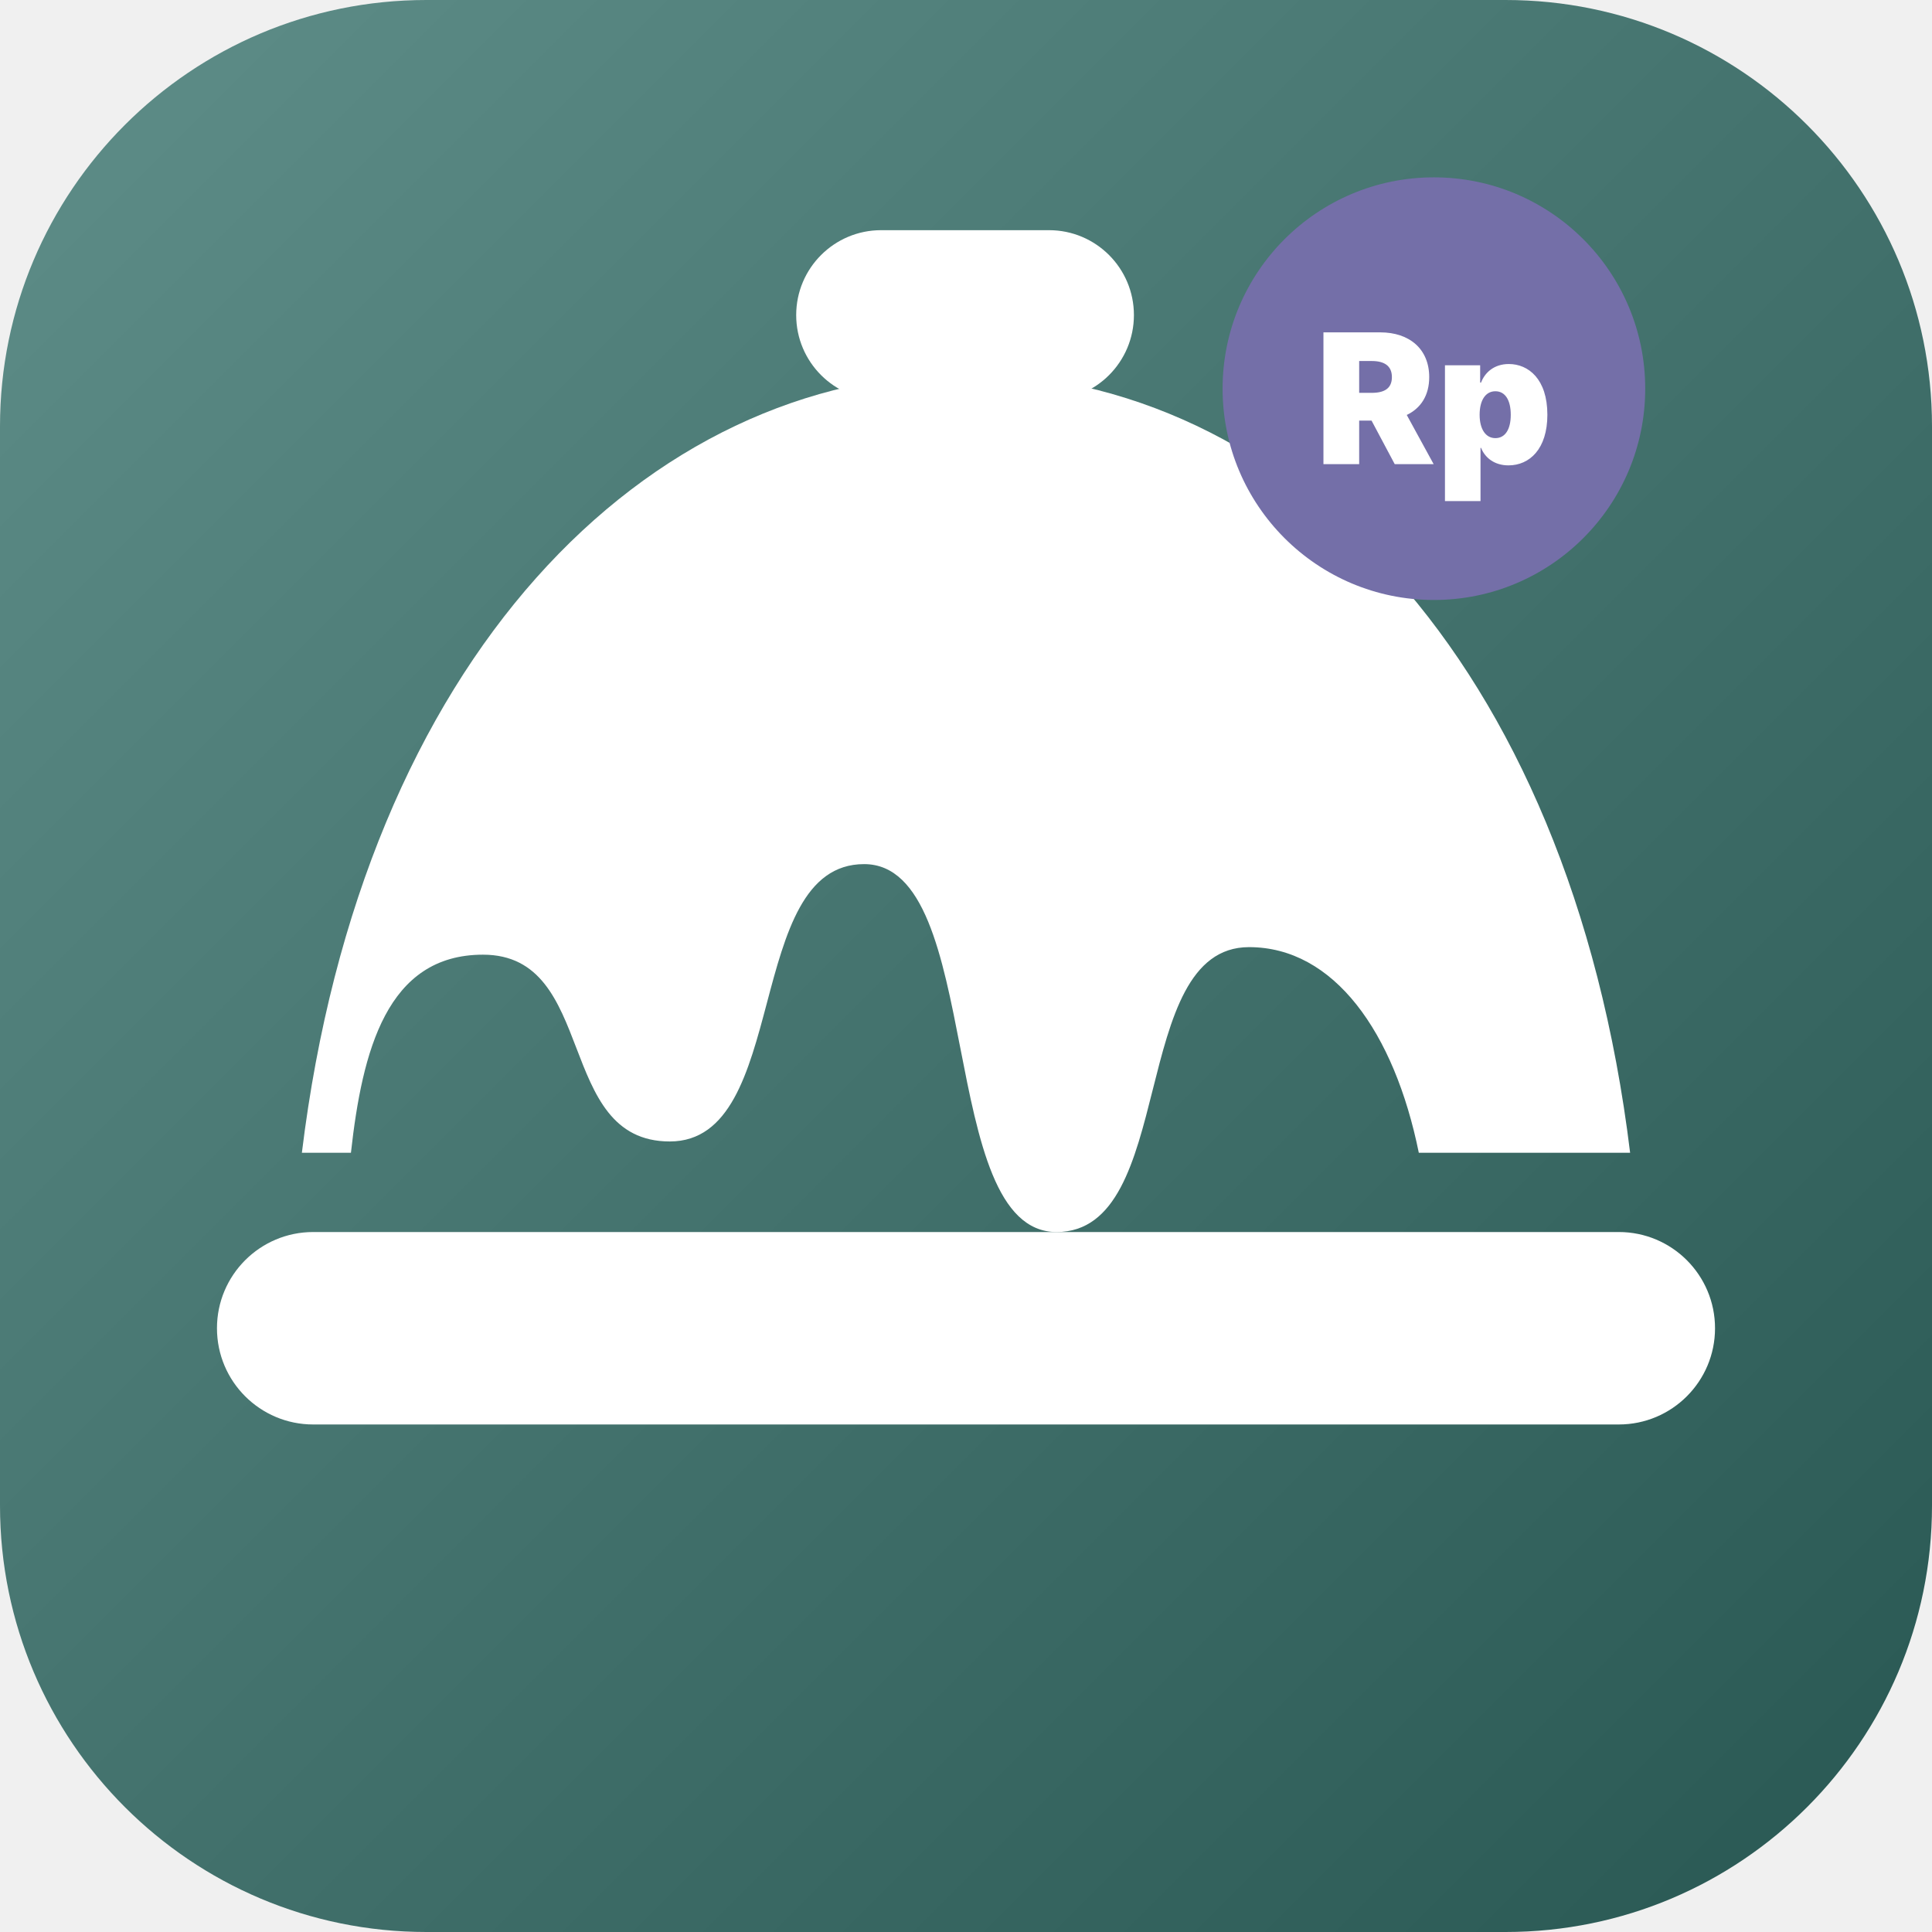
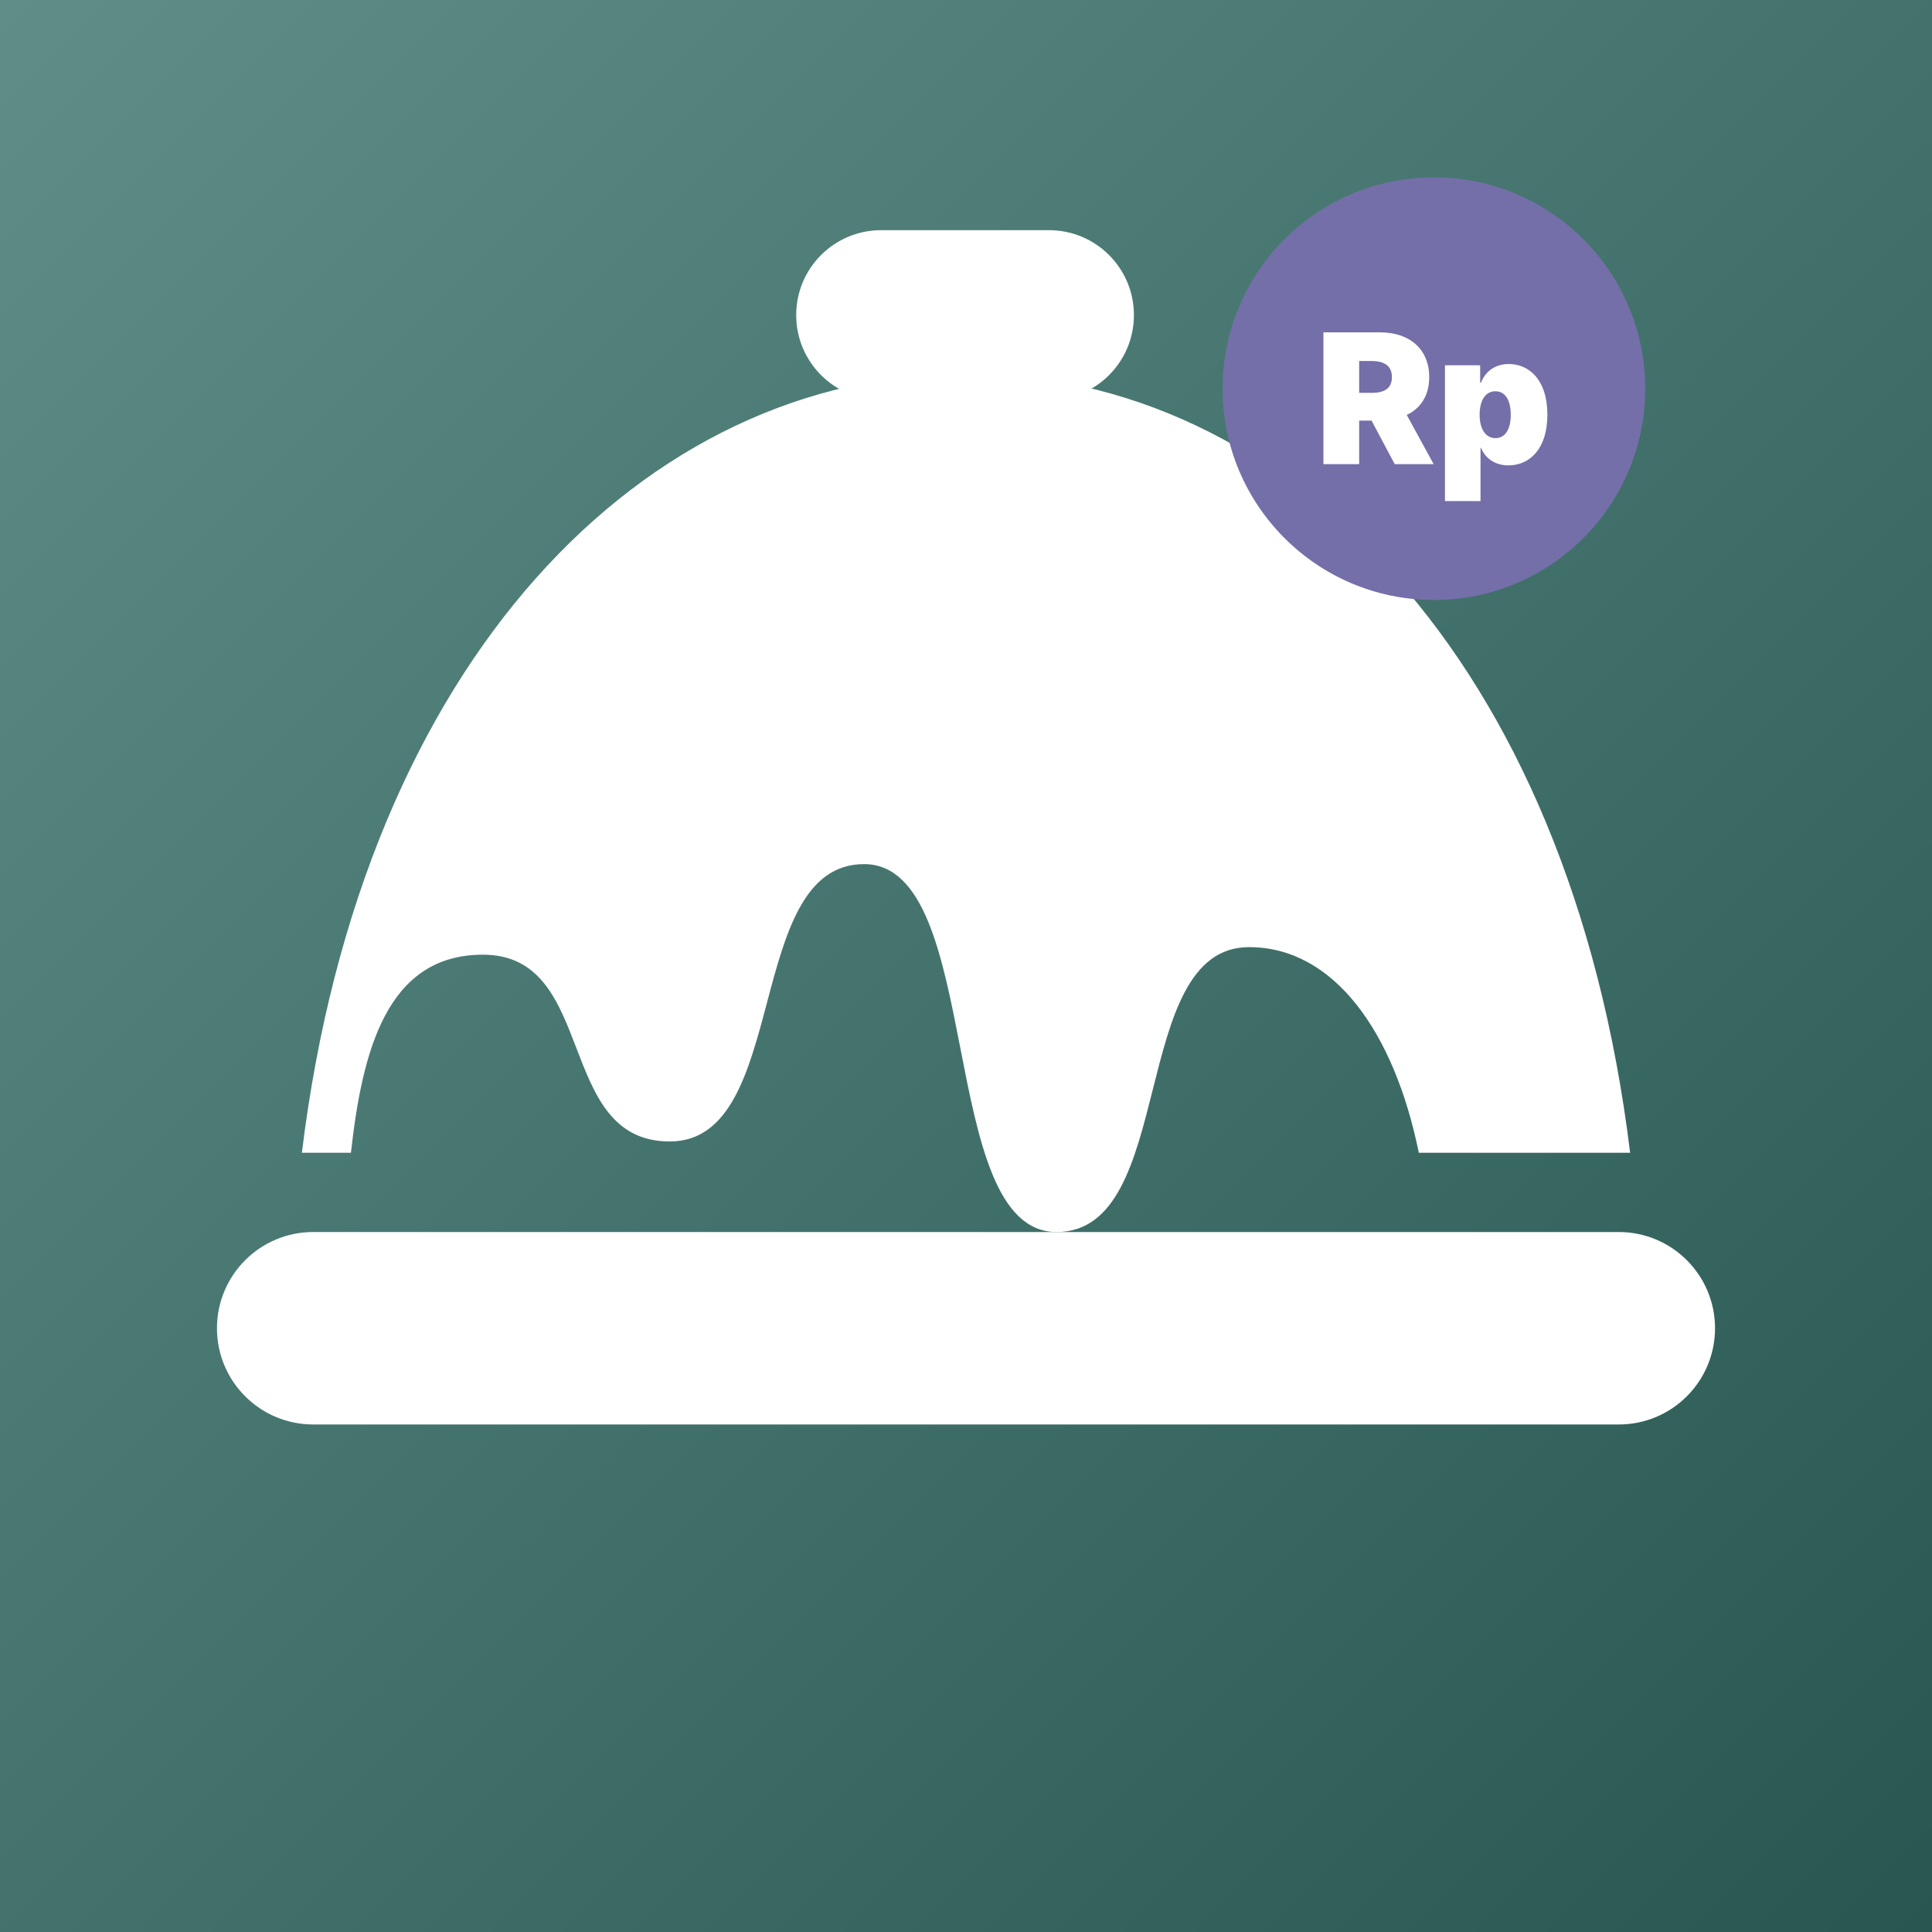
<svg xmlns="http://www.w3.org/2000/svg" width="1024" height="1024" viewBox="0 0 1024 1024" fill="none">
-   <rect width="1024" height="1024" rx="226" fill="url(#sajia-gradient)" />
+   <rect width="1024" height="1024" fill="url(#sajia-gradient)" />
  <path d="M160 611C192 349 342 198 512 198C682 198 832 349 864 611H752C739 547 707 502 662 502C598 502 624 653 560 653C496 653 522 458 458 458C394 458 419 605 355 605C294 605 317 506 256 506C205 506 192 557 186 611H160Z" fill="white" />
  <rect x="115" y="653" width="794" height="102" rx="51" fill="white" />
  <rect x="422" y="122" width="179" height="90" rx="45" fill="white" />
  <circle cx="760" cy="206" r="112" fill="#746FA8" />
  <text x="760" y="246" text-anchor="middle" fill="white" font-family="Inter, Arial, sans-serif" font-size="96" font-weight="850">Rp</text>
  <defs>
    <linearGradient id="sajia-gradient" x1="0" y1="0" x2="1024" y2="1024" gradientUnits="userSpaceOnUse">
      <stop stop-color="#5F8E89" />
      <stop offset="1" stop-color="#285752" />
    </linearGradient>
  </defs>
</svg>
